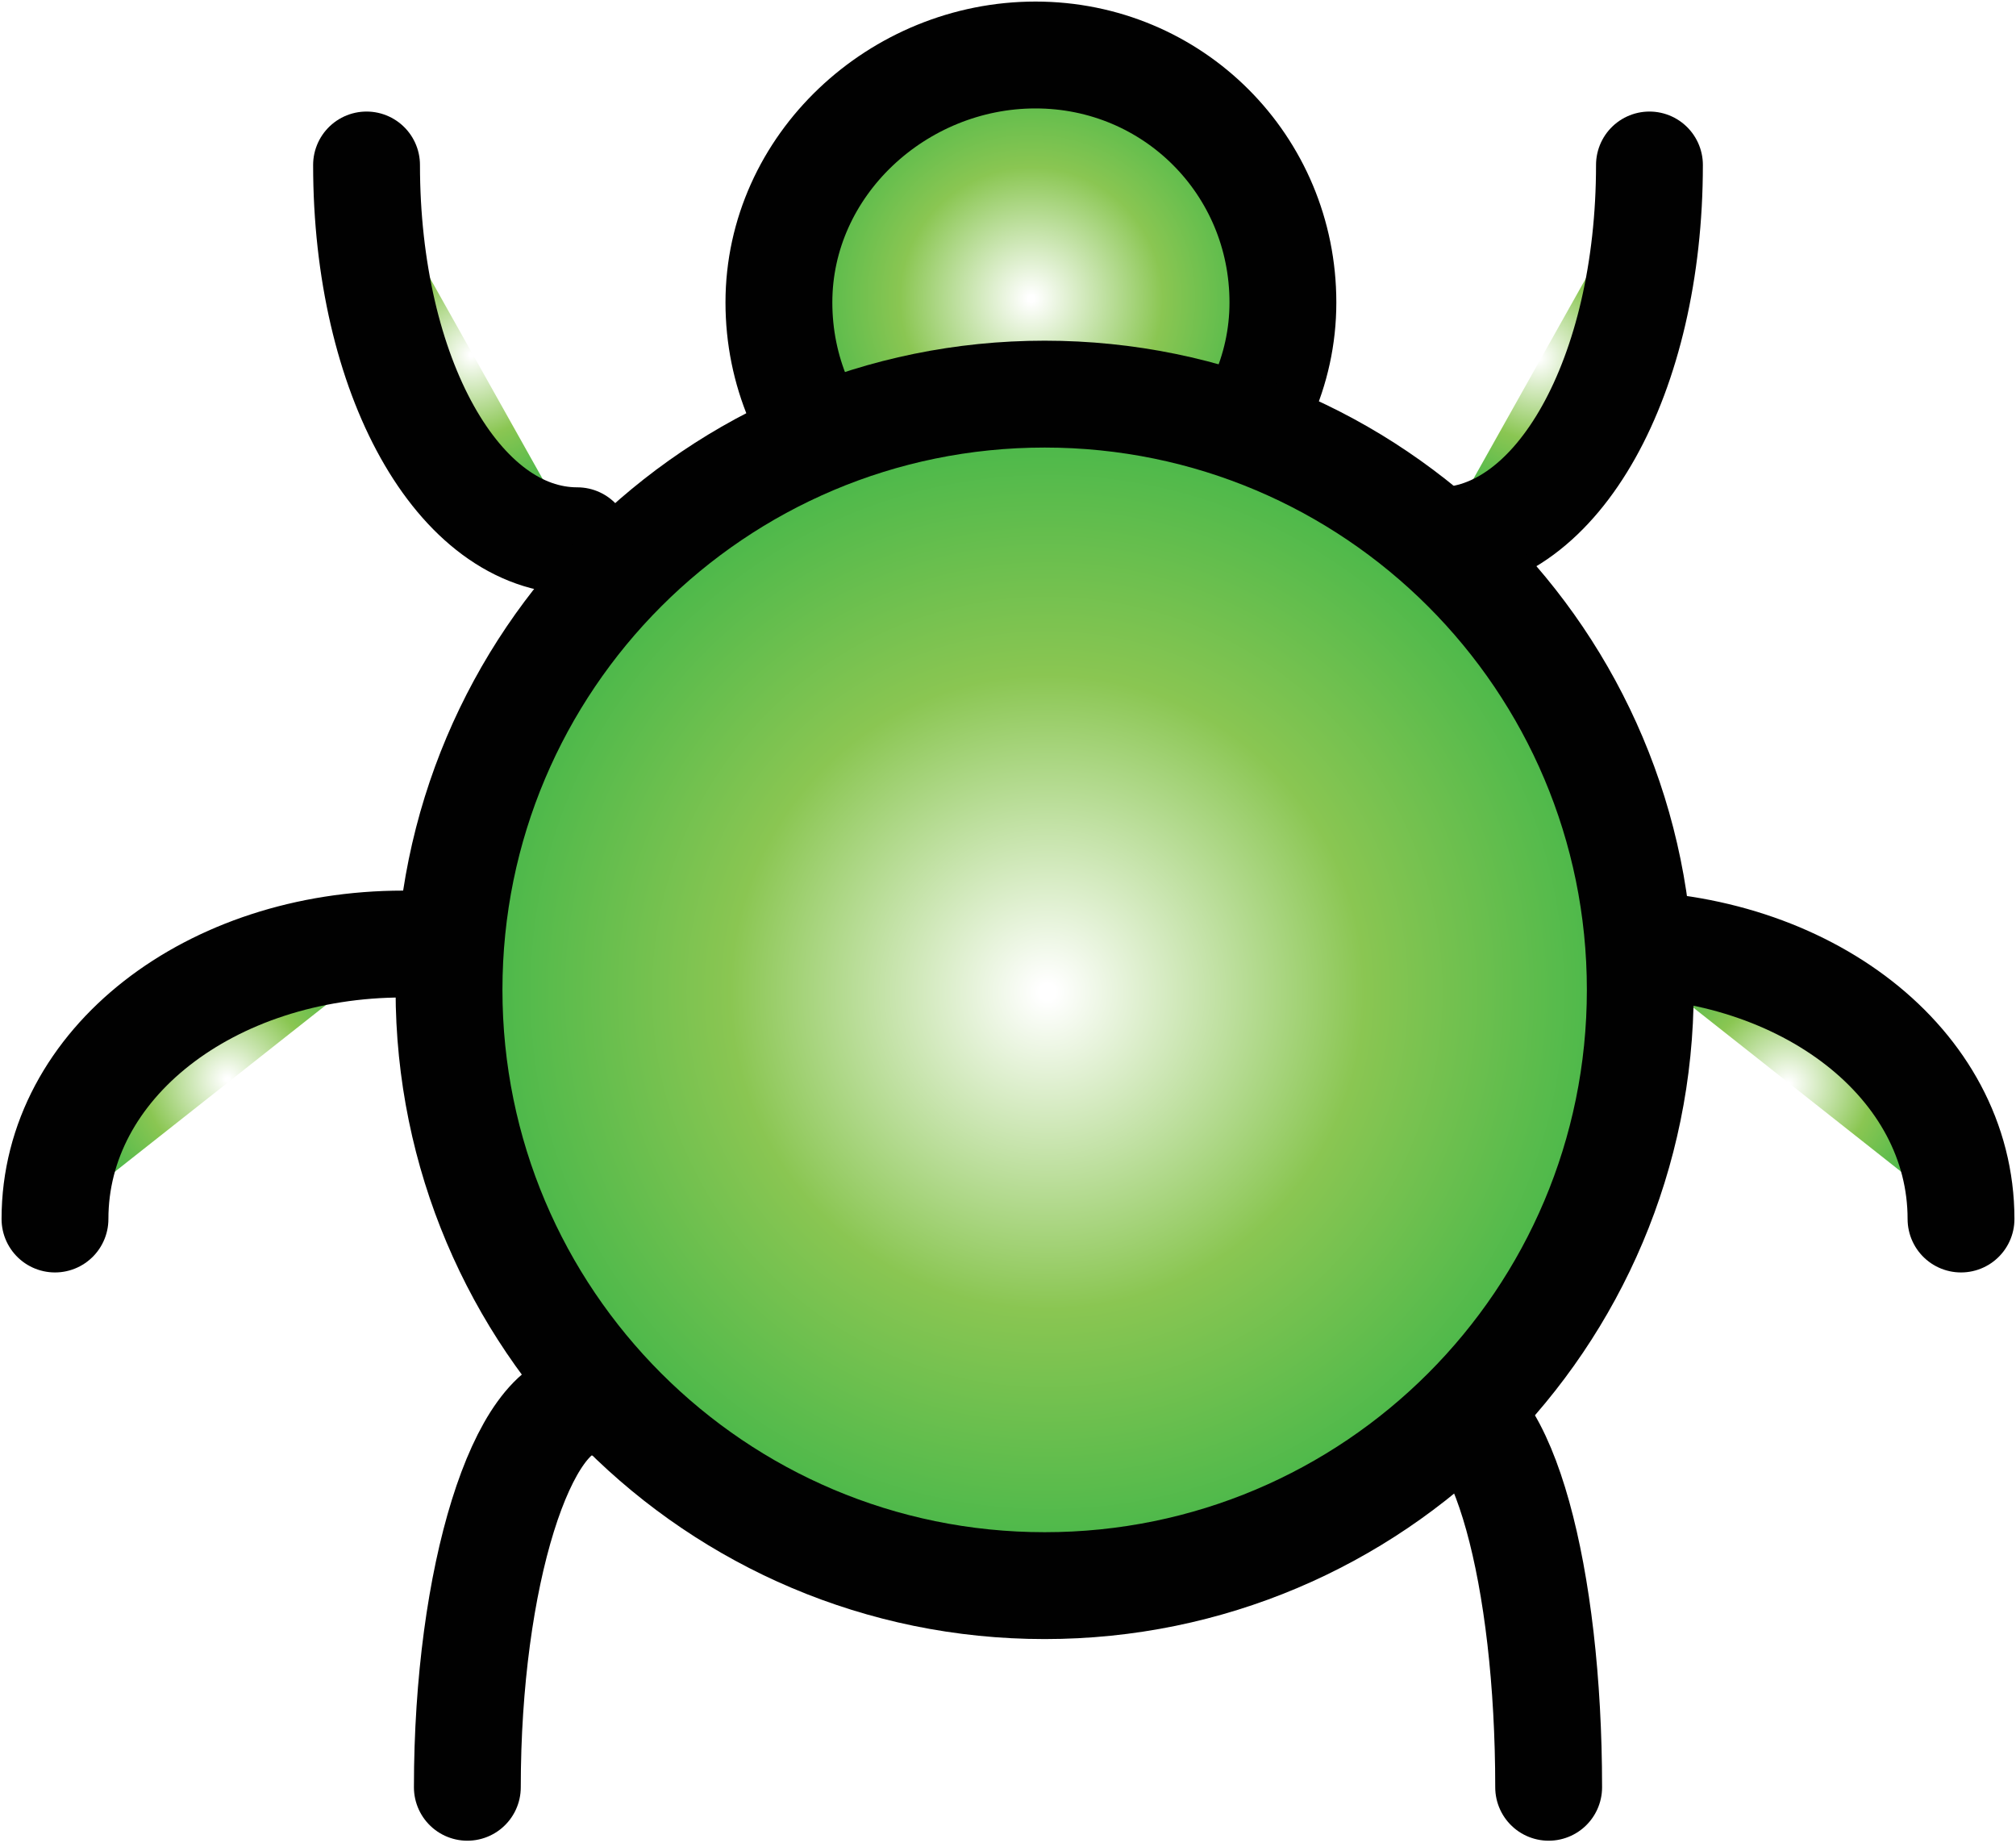
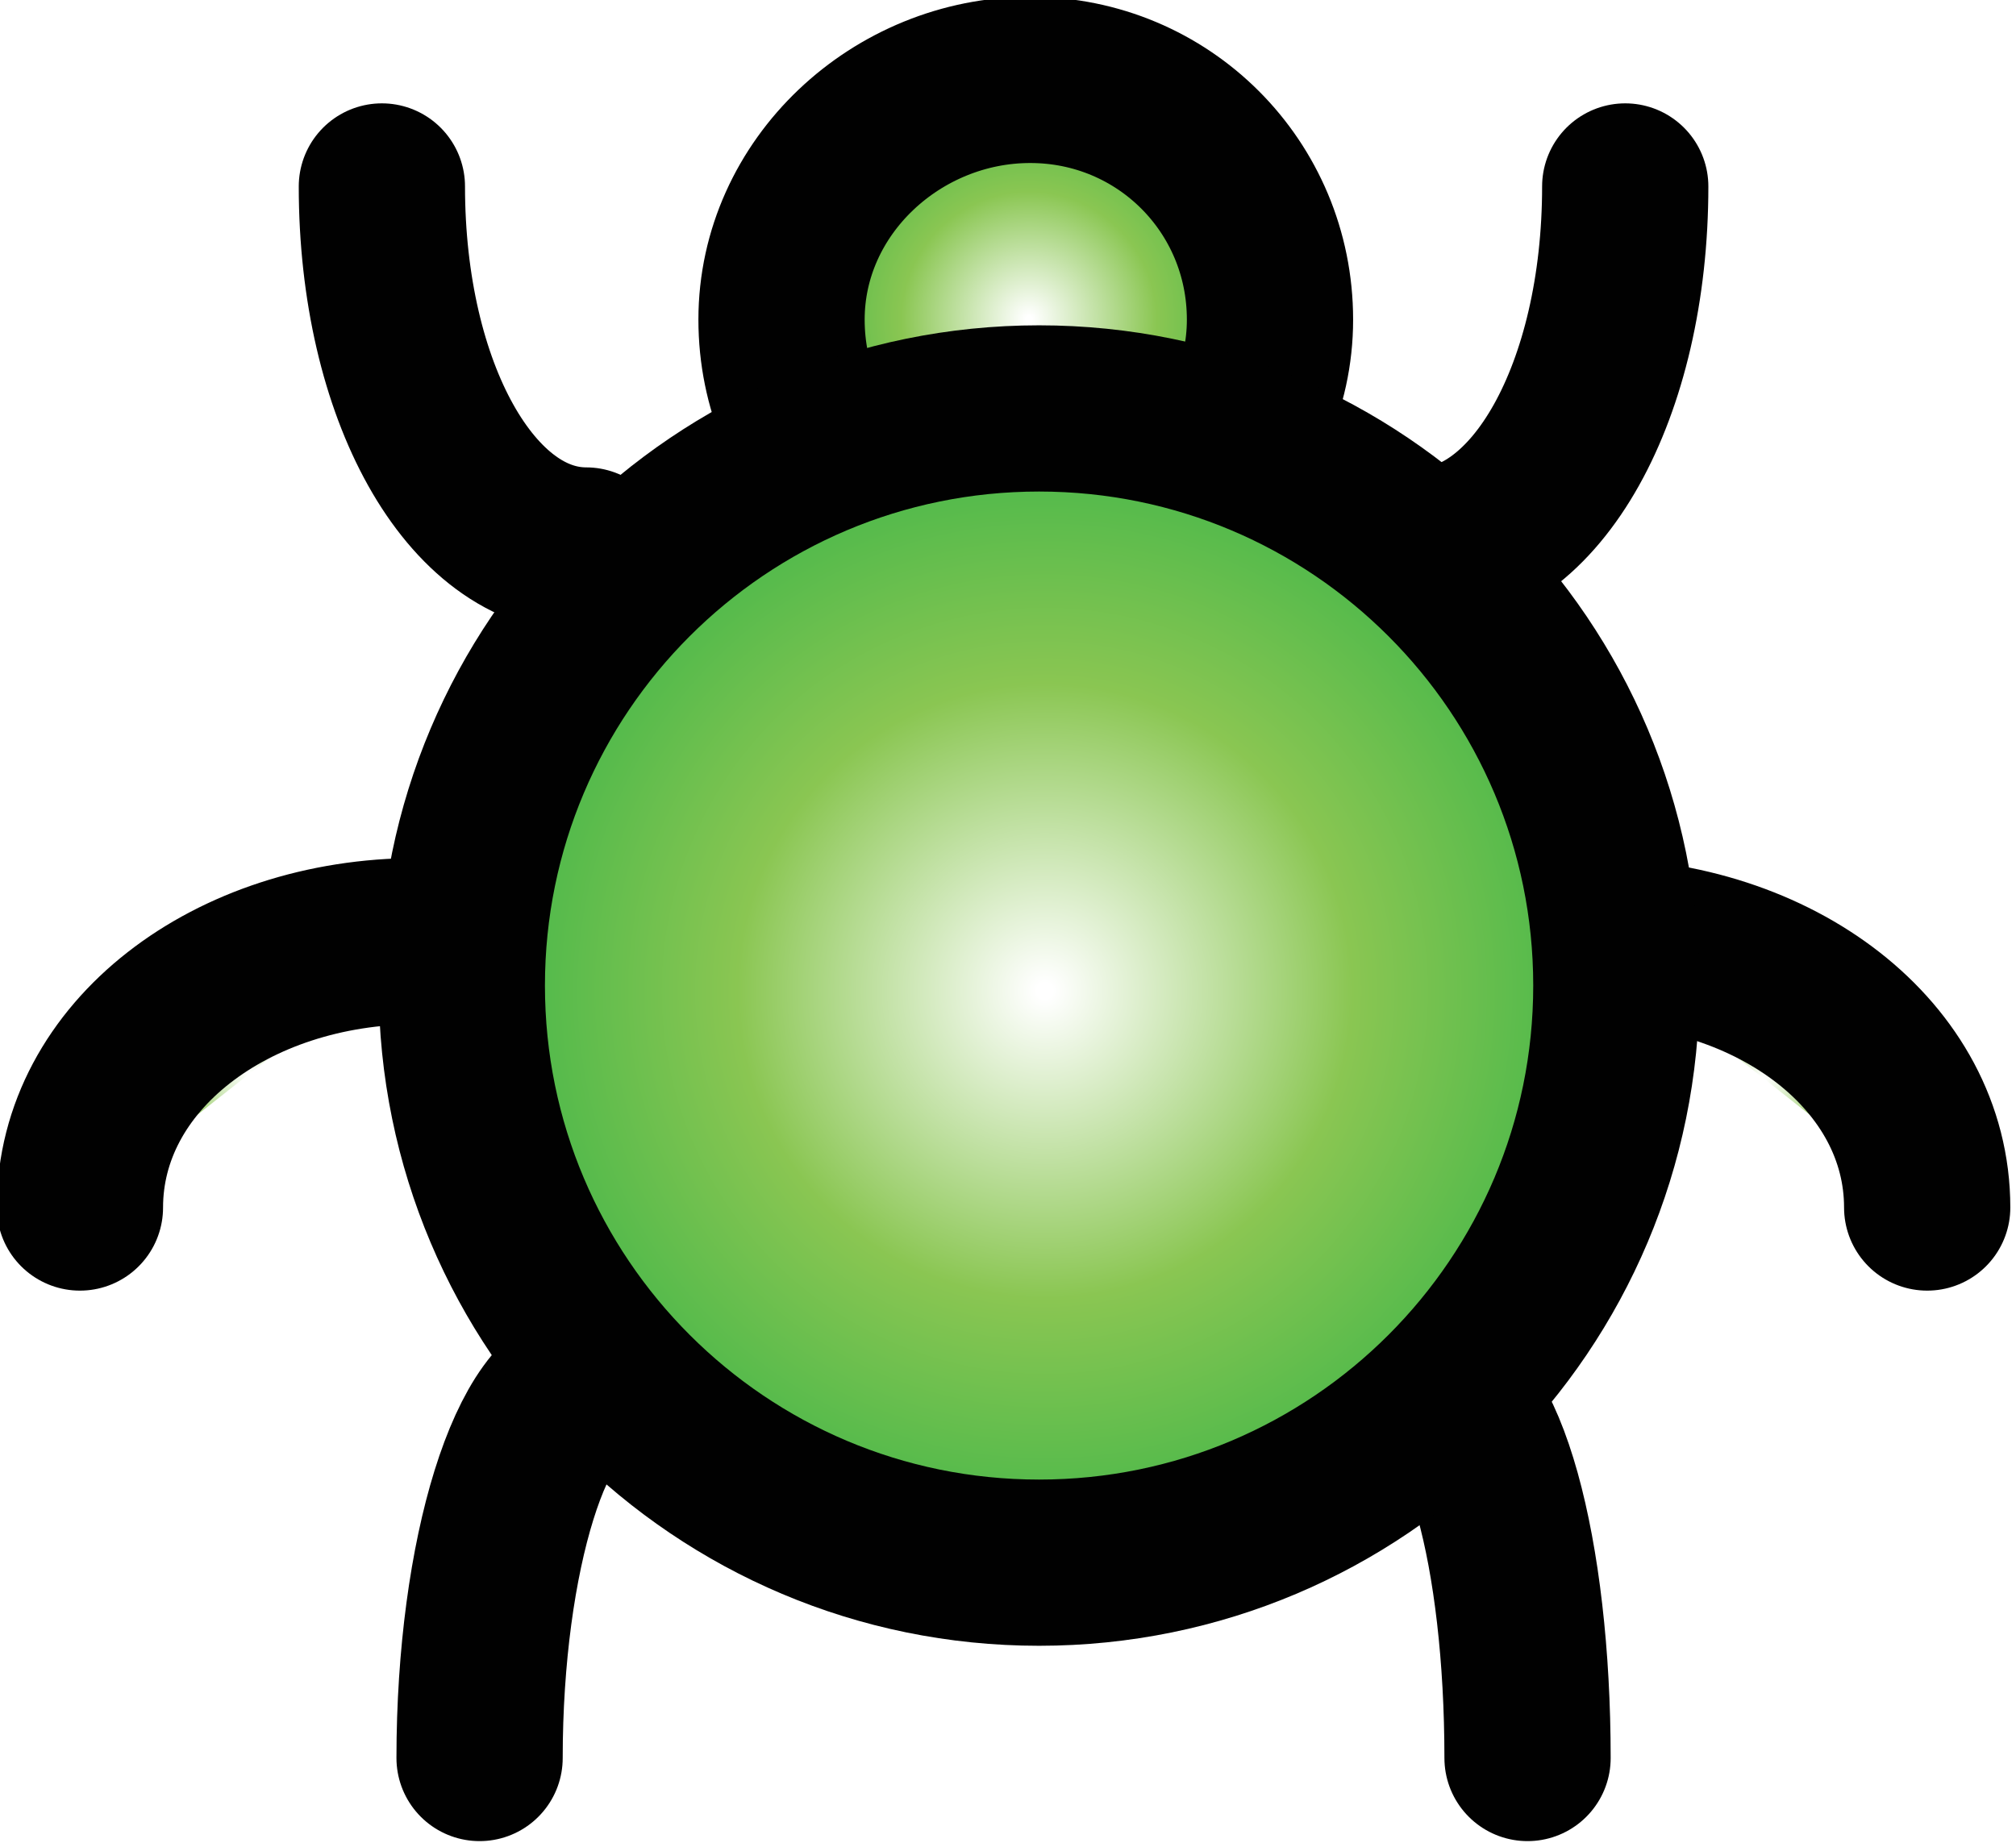
- <svg xmlns="http://www.w3.org/2000/svg" version="1.1" id="Layer_1" x="0px" y="0px" viewBox="0 0 22 20.1" style="enable-background:new 0 0 22 20.1;" xml:space="preserve">
+ <svg xmlns="http://www.w3.org/2000/svg" version="1.1" id="Layer_1" x="0px" y="0px" viewBox="0 0 22.7 20.8" style="enable-background:new 0 0 22.7 20.8;" xml:space="preserve">
  <style type="text/css">
- 	.st0{fill:url(#SVGID_1_);stroke:#010101;stroke-width:1.166;stroke-miterlimit:10;}
- 	.st1{fill:url(#SVGID_2_);stroke:#010101;stroke-width:1.166;stroke-linecap:round;stroke-miterlimit:10;}
- 	.st2{fill:url(#SVGID_3_);stroke:#010101;stroke-width:1.166;stroke-linecap:round;stroke-miterlimit:10;}
- 	.st3{fill:url(#SVGID_4_);stroke:#010101;stroke-width:1.166;stroke-linecap:round;stroke-miterlimit:10;}
- 	.st4{fill:url(#SVGID_5_);stroke:#010101;stroke-width:1.166;stroke-linecap:round;stroke-miterlimit:10;}
- 	.st5{fill:url(#SVGID_6_);stroke:#010101;stroke-width:1.166;stroke-linecap:round;stroke-miterlimit:10;}
- 	.st6{fill:url(#SVGID_7_);stroke:#010101;stroke-width:1.166;stroke-linecap:round;stroke-miterlimit:10;}
- 	.st7{fill:url(#SVGID_8_);stroke:#010101;stroke-width:1.166;stroke-miterlimit:10;}
+ 	.st0{fill:url(#SVGID_1_);stroke:#010101;stroke-width:1.872;stroke-miterlimit:10;}
+ 	.st1{fill:url(#SVGID_2_);stroke:#010101;stroke-width:1.872;stroke-linecap:round;stroke-miterlimit:10;}
+ 	.st2{fill:url(#SVGID_3_);stroke:#010101;stroke-width:1.872;stroke-linecap:round;stroke-miterlimit:10;}
+ 	.st3{fill:url(#SVGID_4_);stroke:#010101;stroke-width:1.872;stroke-linecap:round;stroke-miterlimit:10;}
+ 	.st4{fill:url(#SVGID_5_);stroke:#010101;stroke-width:1.872;stroke-linecap:round;stroke-miterlimit:10;}
+ 	.st5{fill:url(#SVGID_6_);stroke:#010101;stroke-width:1.872;stroke-linecap:round;stroke-miterlimit:10;}
+ 	.st6{fill:url(#SVGID_7_);stroke:#010101;stroke-width:1.872;stroke-linecap:round;stroke-miterlimit:10;}
+ 	.st7{fill:url(#SVGID_8_);stroke:#010101;stroke-width:1.872;stroke-miterlimit:10;}
</style>
  <g>
-     <radialGradient id="SVGID_1_" cx="11.254" cy="3.259" r="2.696" gradientUnits="userSpaceOnUse">
+     <radialGradient id="SVGID_1_" cx="11.586" cy="19.077" r="2.698" gradientTransform="matrix(1 0 0 -1 0 22.672)" gradientUnits="userSpaceOnUse">
      <stop offset="1.377248e-02" style="stop-color:#FFFFFF" />
      <stop offset="0.533" style="stop-color:#8AC652" />
      <stop offset="0.999" style="stop-color:#41B649" />
    </radialGradient>
-     <path class="st0" d="M11.3,0.6c1.5,0,2.7,1.2,2.7,2.7S12.7,6,11.2,6c-1.5,0-2.7-1.2-2.7-2.7S9.8,0.6,11.3,0.6" />
-     <radialGradient id="SVGID_2_" cx="16.787" cy="3.907" r="1.671" gradientUnits="userSpaceOnUse">
+     <path class="st0" d="M11.6,0.9c1.5,0,2.7,1.2,2.7,2.7S13,6.3,11.5,6.3S8.8,5.1,8.8,3.6S10.1,0.9,11.6,0.9" />
+     <radialGradient id="SVGID_2_" cx="17.123" cy="18.429" r="1.671" gradientTransform="matrix(1 0 0 -1 0 22.672)" gradientUnits="userSpaceOnUse">
      <stop offset="1.377248e-02" style="stop-color:#FFFFFF" />
      <stop offset="0.533" style="stop-color:#8AC652" />
      <stop offset="0.999" style="stop-color:#41B649" />
    </radialGradient>
-     <path class="st1" d="M18,1.8c0,2.3-1,4.1-2.3,4.1" />
-     <radialGradient id="SVGID_3_" cx="19.511" cy="11.827" r="1.722" gradientUnits="userSpaceOnUse">
+     <path class="st1" d="M18.3,2.1c0,2.3-1,4.1-2.3,4.1" />
+     <radialGradient id="SVGID_3_" cx="19.847" cy="10.509" r="1.722" gradientTransform="matrix(1 0 0 -1 0 22.672)" gradientUnits="userSpaceOnUse">
      <stop offset="1.377248e-02" style="stop-color:#FFFFFF" />
      <stop offset="0.533" style="stop-color:#8AC652" />
      <stop offset="0.999" style="stop-color:#41B649" />
    </radialGradient>
-     <path class="st2" d="M21.4,13.3c0-1.7-1.7-3-3.8-3" />
-     <radialGradient id="SVGID_4_" cx="16.262" cy="17.437" r="1.542" gradientUnits="userSpaceOnUse">
+     <path class="st2" d="M21.7,13.6c0-1.7-1.7-3-3.8-3" />
+     <radialGradient id="SVGID_4_" cx="16.598" cy="4.899" r="1.542" gradientTransform="matrix(1 0 0 -1 0 22.672)" gradientUnits="userSpaceOnUse">
      <stop offset="1.377248e-02" style="stop-color:#FFFFFF" />
      <stop offset="0.533" style="stop-color:#8AC652" />
      <stop offset="0.999" style="stop-color:#41B649" />
    </radialGradient>
-     <path class="st3" d="M16.9,19.5c0-2.3-0.5-4.2-1.2-4.2" />
-     <radialGradient id="SVGID_5_" cx="5.698" cy="17.404" r="1.543" gradientUnits="userSpaceOnUse">
+     <path class="st3" d="M17.2,19.8c0-2.3-0.5-4.2-1.2-4.2" />
+     <radialGradient id="SVGID_5_" cx="6.034" cy="4.936" r="1.54" gradientTransform="matrix(1 0 0 -1 0 22.672)" gradientUnits="userSpaceOnUse">
      <stop offset="1.377248e-02" style="stop-color:#FFFFFF" />
      <stop offset="0.533" style="stop-color:#8AC652" />
      <stop offset="0.999" style="stop-color:#41B649" />
    </radialGradient>
-     <path class="st4" d="M5.1,19.5c0-2.3,0.6-4.2,1.3-4.2" />
-     <radialGradient id="SVGID_6_" cx="2.483" cy="11.776" r="1.722" gradientUnits="userSpaceOnUse">
+     <path class="st4" d="M5.4,19.8c0-2.3,0.6-4.2,1.3-4.2" />
+     <radialGradient id="SVGID_6_" cx="2.819" cy="10.56" r="1.722" gradientTransform="matrix(1 0 0 -1 0 22.672)" gradientUnits="userSpaceOnUse">
      <stop offset="1.377248e-02" style="stop-color:#FFFFFF" />
      <stop offset="0.533" style="stop-color:#8AC652" />
      <stop offset="0.999" style="stop-color:#41B649" />
    </radialGradient>
-     <path class="st5" d="M0.6,13.3c0-1.7,1.7-3,3.8-3" />
-     <radialGradient id="SVGID_7_" cx="5.147" cy="3.872" r="1.671" gradientUnits="userSpaceOnUse">
+     <path class="st5" d="M0.9,13.6c0-1.7,1.7-3,3.8-3" />
+     <radialGradient id="SVGID_7_" cx="5.484" cy="18.464" r="1.671" gradientTransform="matrix(1 0 0 -1 0 22.672)" gradientUnits="userSpaceOnUse">
      <stop offset="1.377248e-02" style="stop-color:#FFFFFF" />
      <stop offset="0.533" style="stop-color:#8AC652" />
      <stop offset="0.999" style="stop-color:#41B649" />
    </radialGradient>
-     <path class="st6" d="M4,1.8c0,2.3,1,4.1,2.3,4.1" />
-     <radialGradient id="SVGID_8_" cx="11.429" cy="10.824" r="6.5" gradientUnits="userSpaceOnUse">
+     <path class="st6" d="M4.3,2.1c0,2.3,1,4.1,2.3,4.1" />
+     <radialGradient id="SVGID_8_" cx="11.765" cy="11.512" r="6.497" gradientTransform="matrix(1 0 0 -1 0 22.672)" gradientUnits="userSpaceOnUse">
      <stop offset="1.377248e-02" style="stop-color:#FFFFFF" />
      <stop offset="0.533" style="stop-color:#8AC652" />
      <stop offset="0.999" style="stop-color:#41B649" />
    </radialGradient>
-     <circle class="st7" cx="11.4" cy="10.8" r="6.5" />
+     <circle class="st7" cx="11.7" cy="11.1" r="6.5" />
  </g>
</svg>
